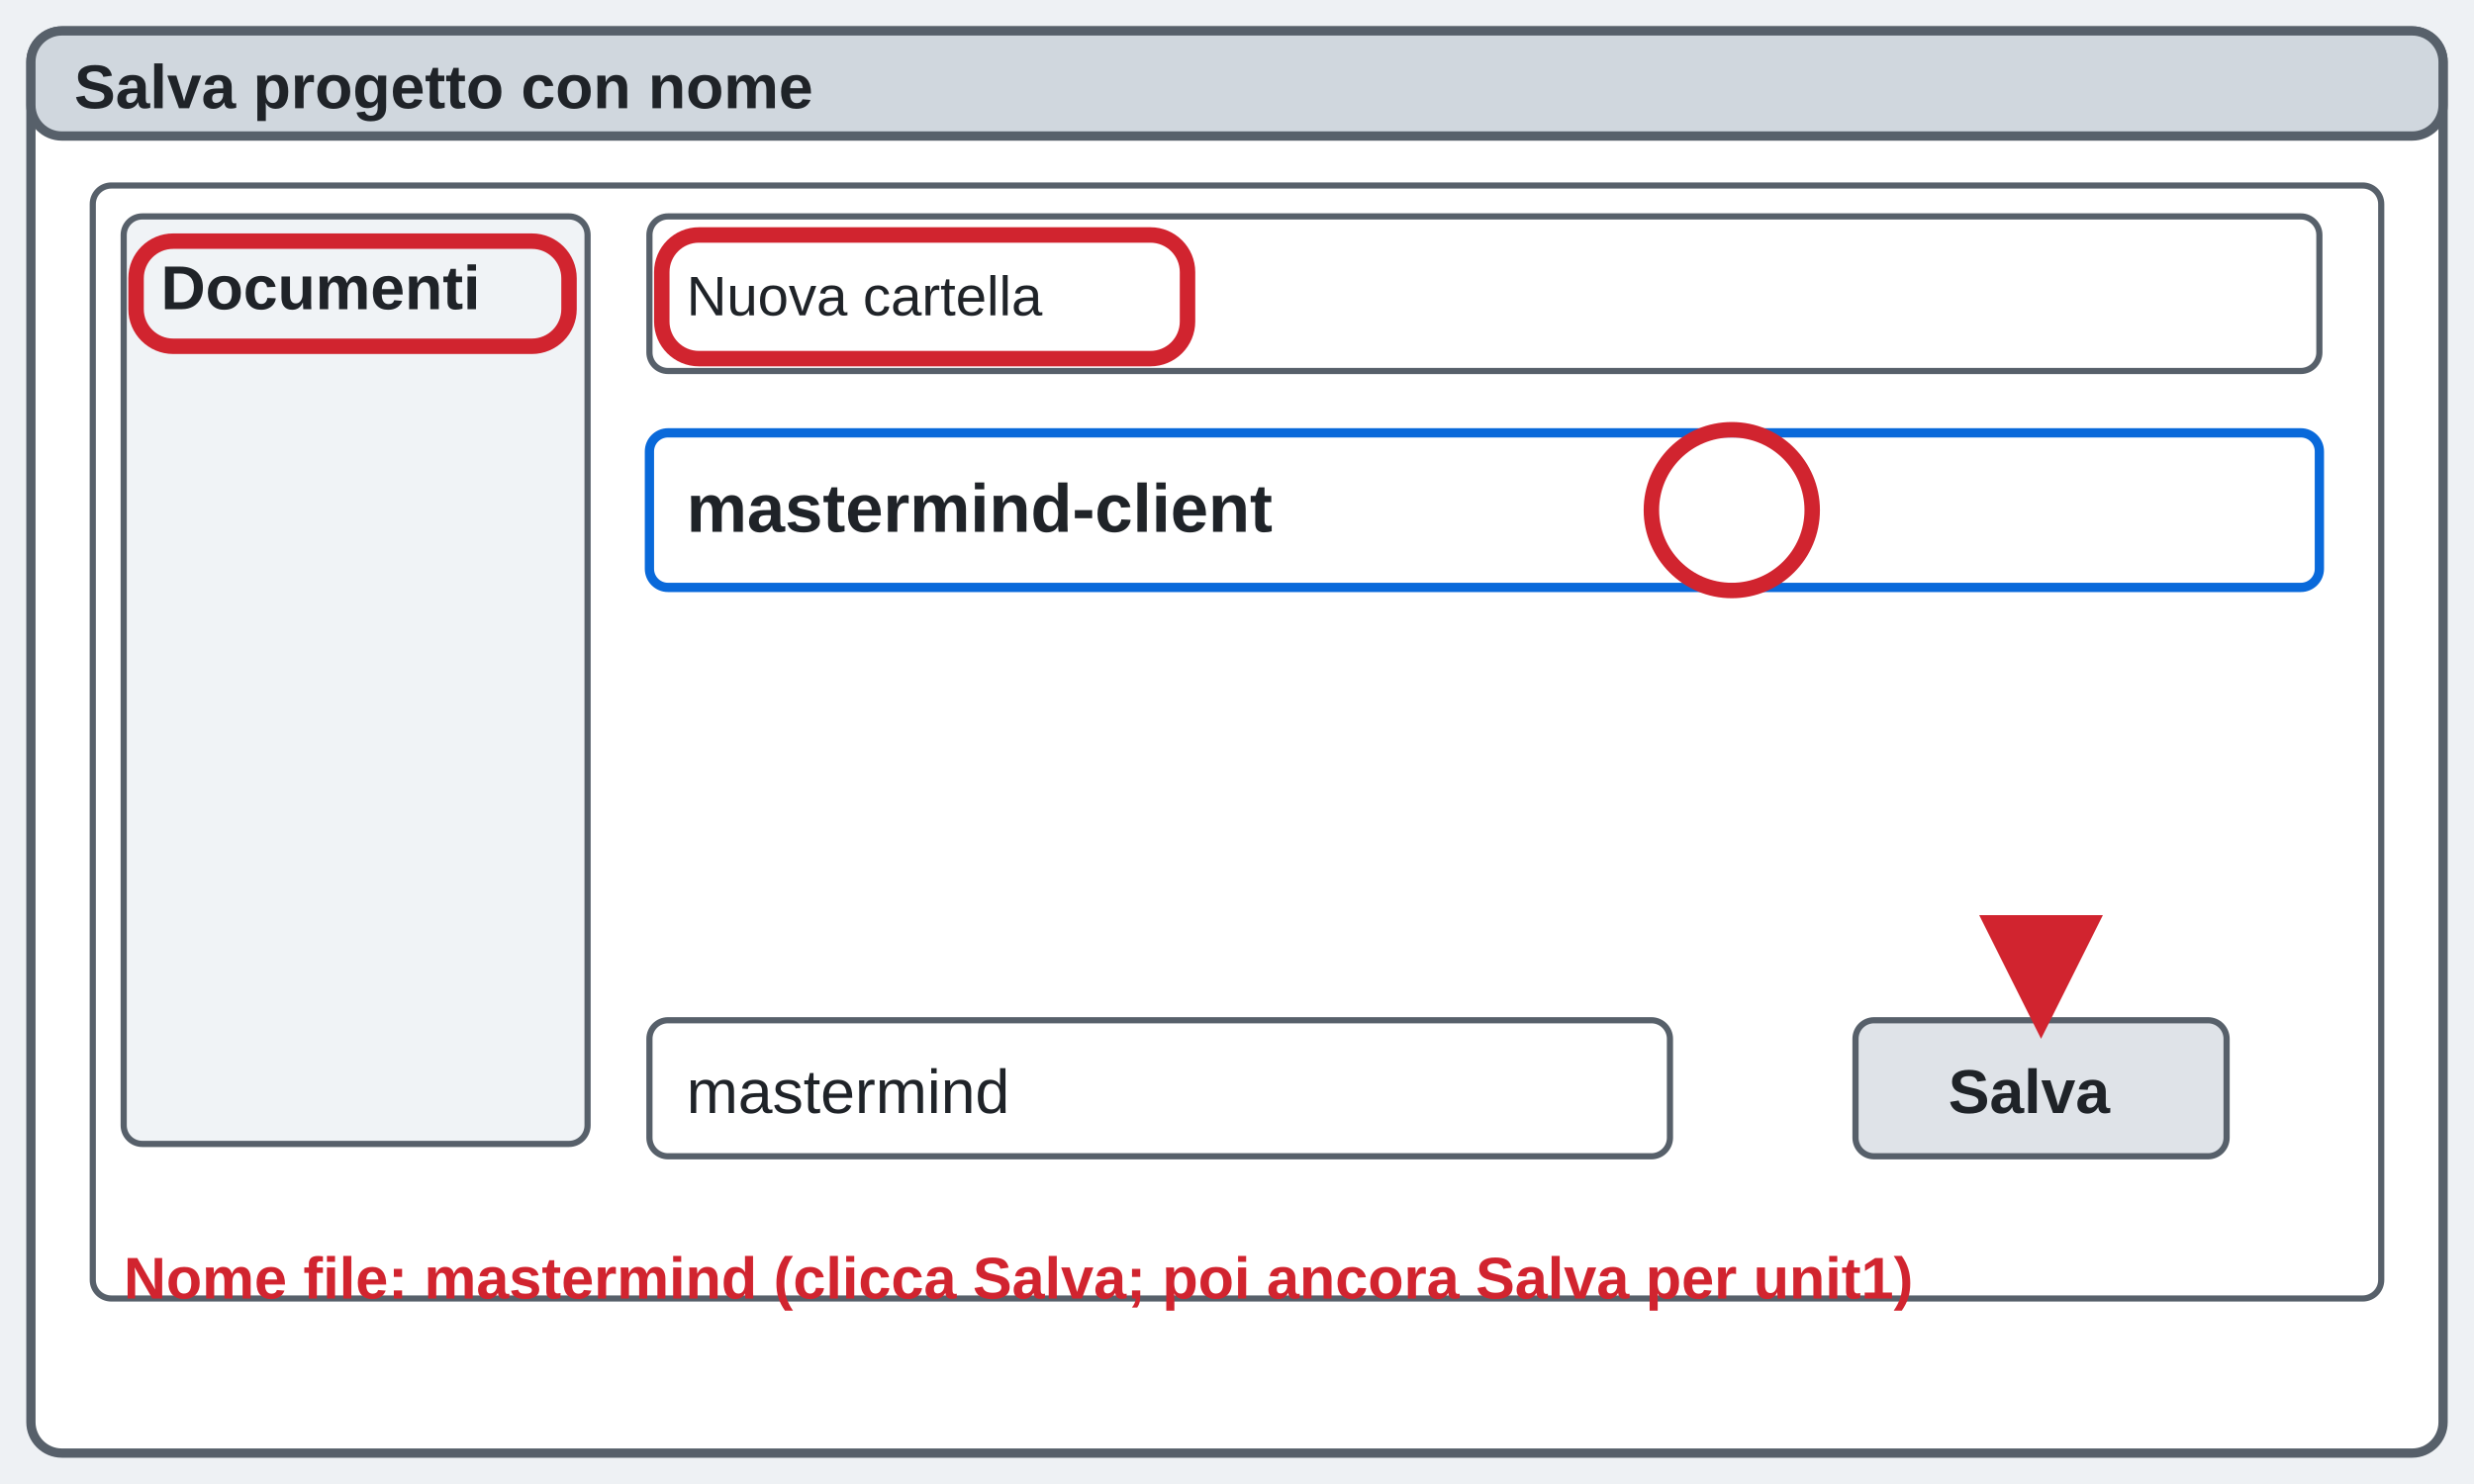
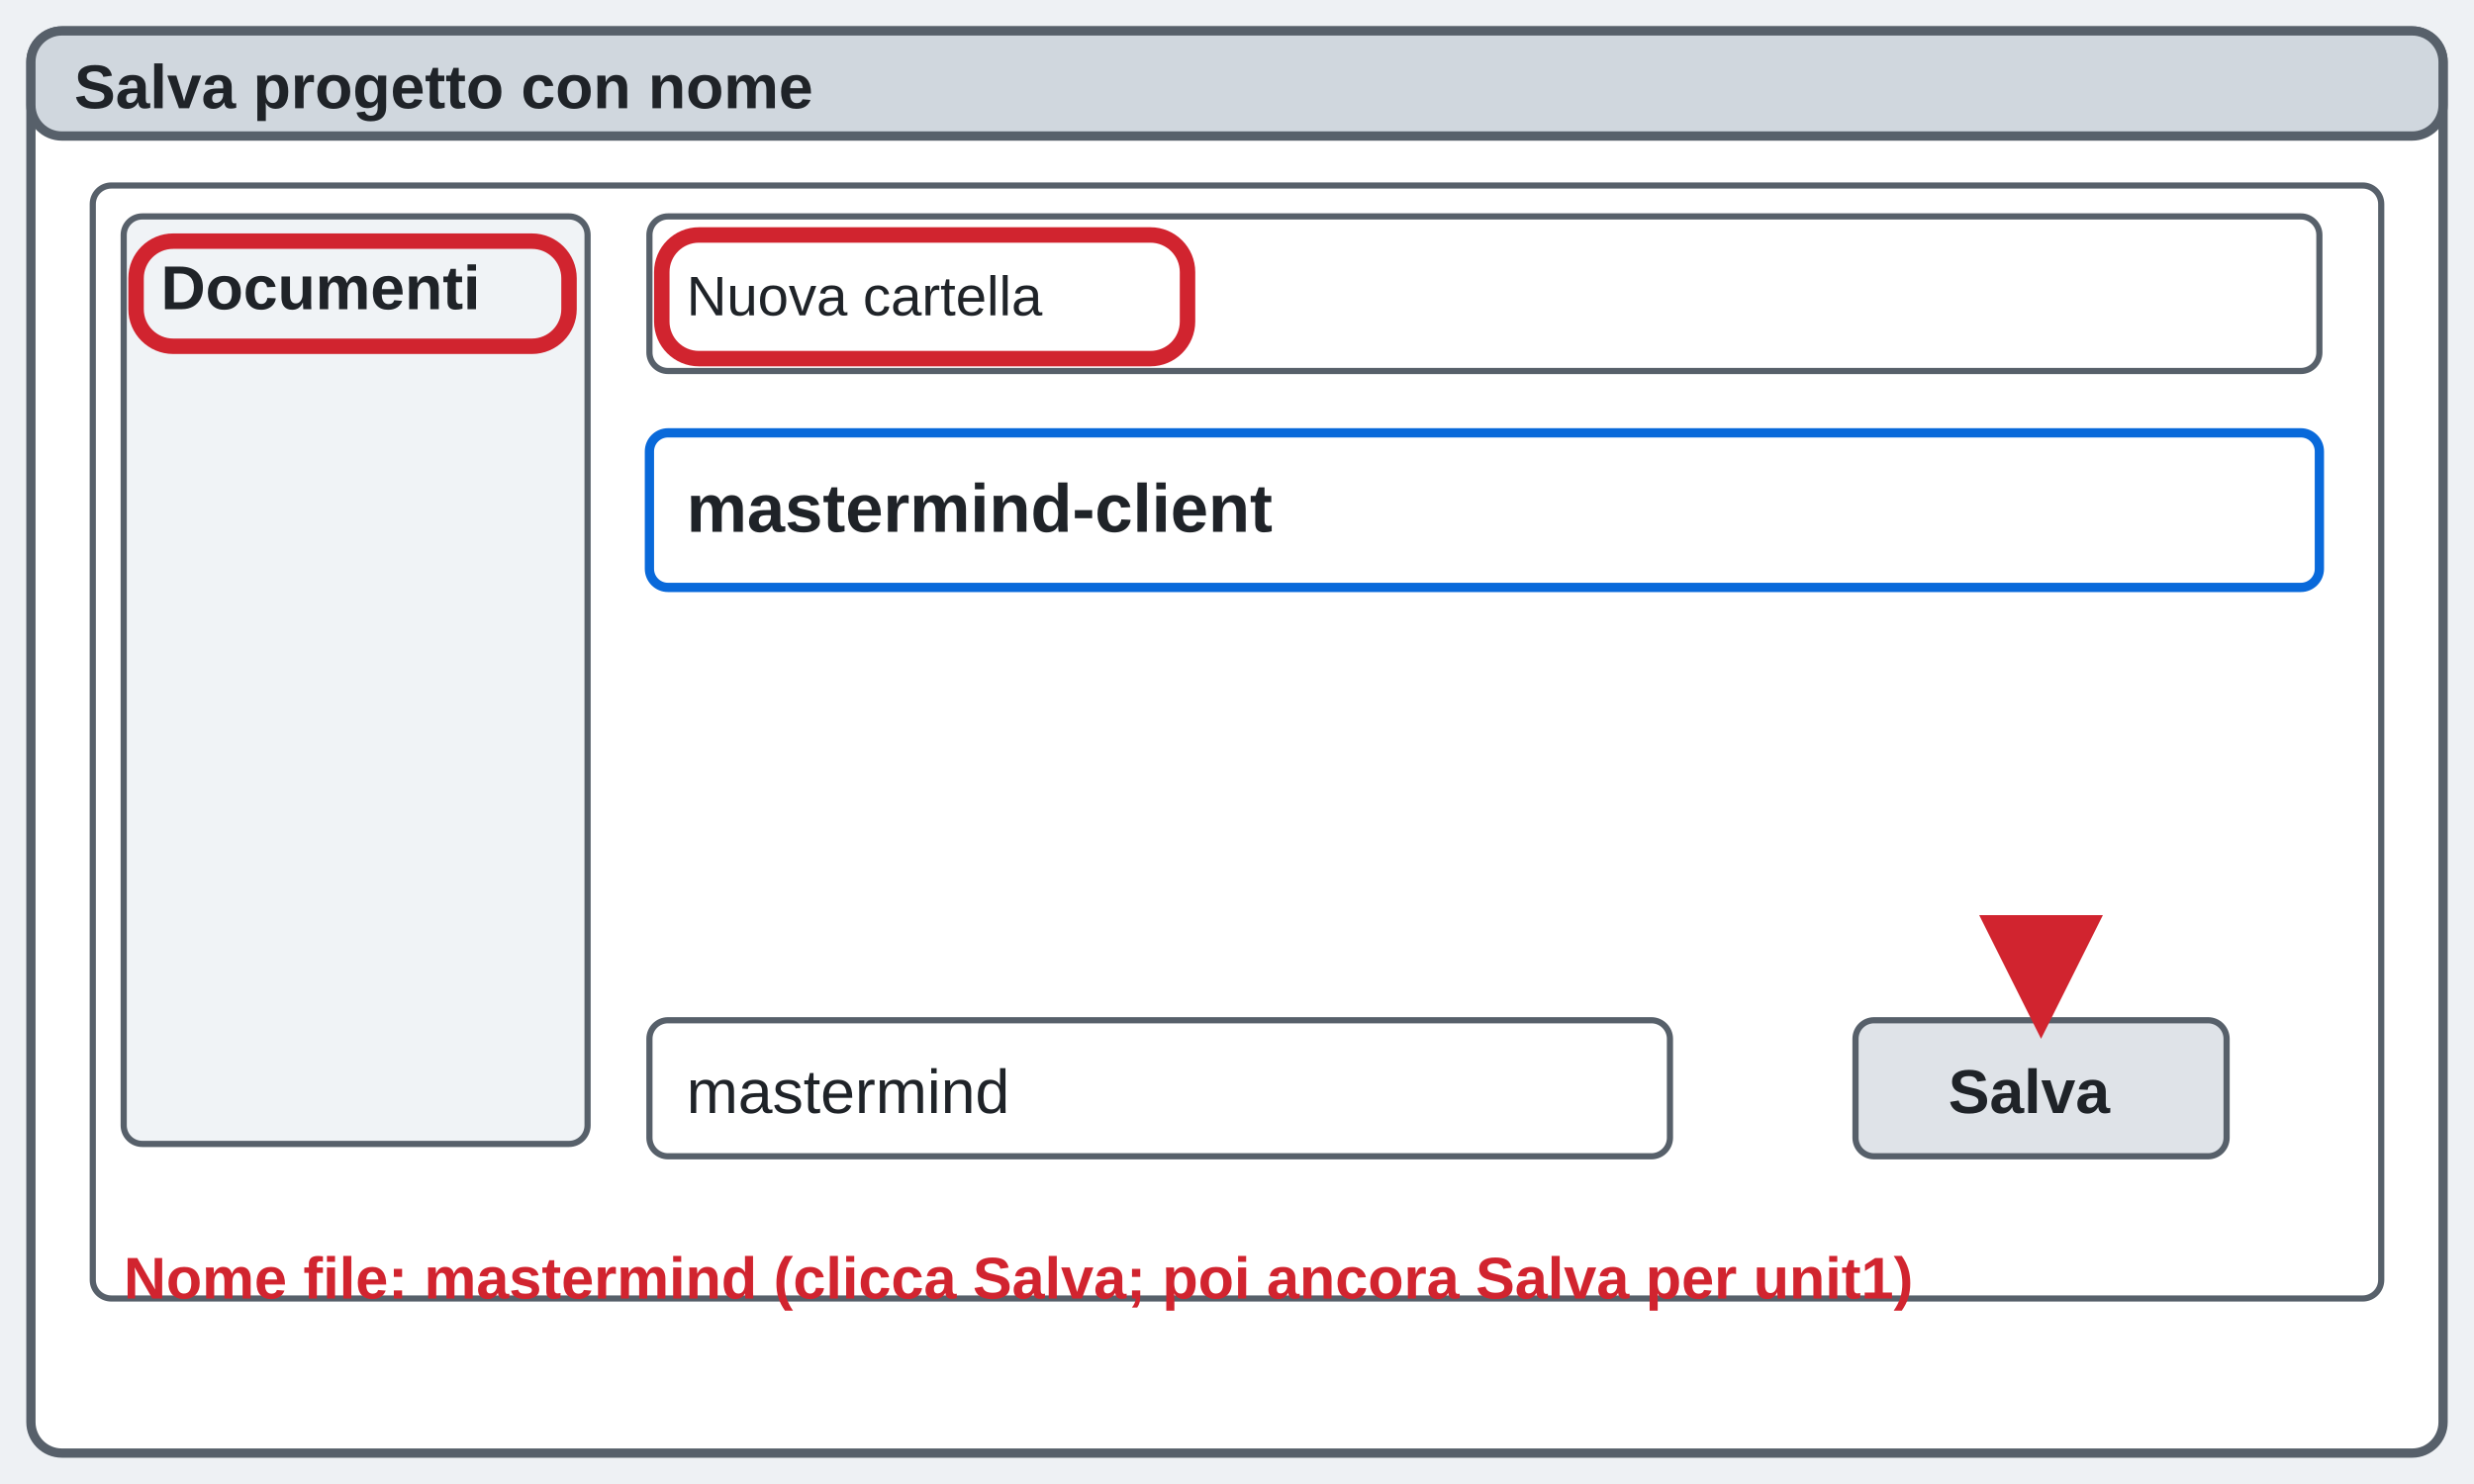
<svg xmlns="http://www.w3.org/2000/svg" viewBox="0 0 800 480" role="img" aria-label="Salva progetto con nome">
  <defs>
    <marker id="ar" markerWidth="8" markerHeight="8" refX="6" refY="4" orient="auto">
      <path d="M0,0 L8,4 L0,8 z" fill="#d1242f" />
    </marker>
  </defs>
  <rect width="800" height="480" fill="#eef1f4" />
  <rect x="10" y="10" width="780" height="460" rx="10" fill="#fff" stroke="#57606a" stroke-width="3" />
  <rect x="10" y="10" width="780" height="34" rx="10" fill="#d0d7de" stroke="#57606a" stroke-width="3" />
  <text x="24" y="35" font-size="20" fill="#1f2328" font-weight="bold" text-anchor="start" font-family="Arial,Helvetica,sans-serif">Salva progetto con nome</text>
  <rect x="30" y="60" width="740" height="360" rx="6" fill="#fff" stroke="#57606a" stroke-width="2" />
  <rect x="40" y="70" width="150" height="300" rx="6" fill="#f0f3f6" stroke="#57606a" stroke-width="2" />
  <text x="52" y="100" font-size="20" fill="#1f2328" font-weight="bold" text-anchor="start" font-family="Arial,Helvetica,sans-serif">Documenti</text>
  <rect x="44" y="78" width="140" height="34" rx="12" fill="none" stroke="#d1242f" stroke-width="5" />
  <rect x="210" y="70" width="540" height="50" rx="6" fill="#fff" stroke="#57606a" stroke-width="2" />
  <text x="222" y="102" font-size="18" fill="#1f2328" font-weight="normal" text-anchor="start" font-family="Arial,Helvetica,sans-serif">Nuova cartella</text>
  <rect x="214" y="76" width="170" height="40" rx="12" fill="none" stroke="#d1242f" stroke-width="5" />
  <rect x="210" y="140" width="540" height="50" rx="6" fill="#fff" stroke="#0969da" stroke-width="3" />
  <text x="222" y="172" font-size="22" fill="#1f2328" font-weight="bold" text-anchor="start" font-family="Arial,Helvetica,sans-serif">mastermind-client</text>
-   <circle cx="560" cy="165" r="26" fill="none" stroke="#d1242f" stroke-width="5" />
  <rect x="210" y="330" width="330" height="44" rx="6" fill="#fff" stroke="#57606a" stroke-width="2" />
  <text x="222" y="360" font-size="20" fill="#1f2328" font-weight="normal" text-anchor="start" font-family="Arial,Helvetica,sans-serif">mastermind</text>
  <rect x="600" y="330" width="120" height="44" rx="6" fill="#dfe3e8" stroke="#57606a" stroke-width="2" />
  <text x="630" y="360" font-size="20" fill="#1f2328" font-weight="bold" text-anchor="start" font-family="Arial,Helvetica,sans-serif">Salva</text>
  <line x1="660" y1="300" x2="660" y2="326" stroke="#d1242f" stroke-width="5" marker-end="url(#ar)" />
  <text x="40" y="420" font-size="19" fill="#d1242f" font-weight="bold" text-anchor="start" font-family="Arial,Helvetica,sans-serif">Nome file: mastermind  (clicca Salva; poi ancora Salva per unit1)</text>
</svg>
